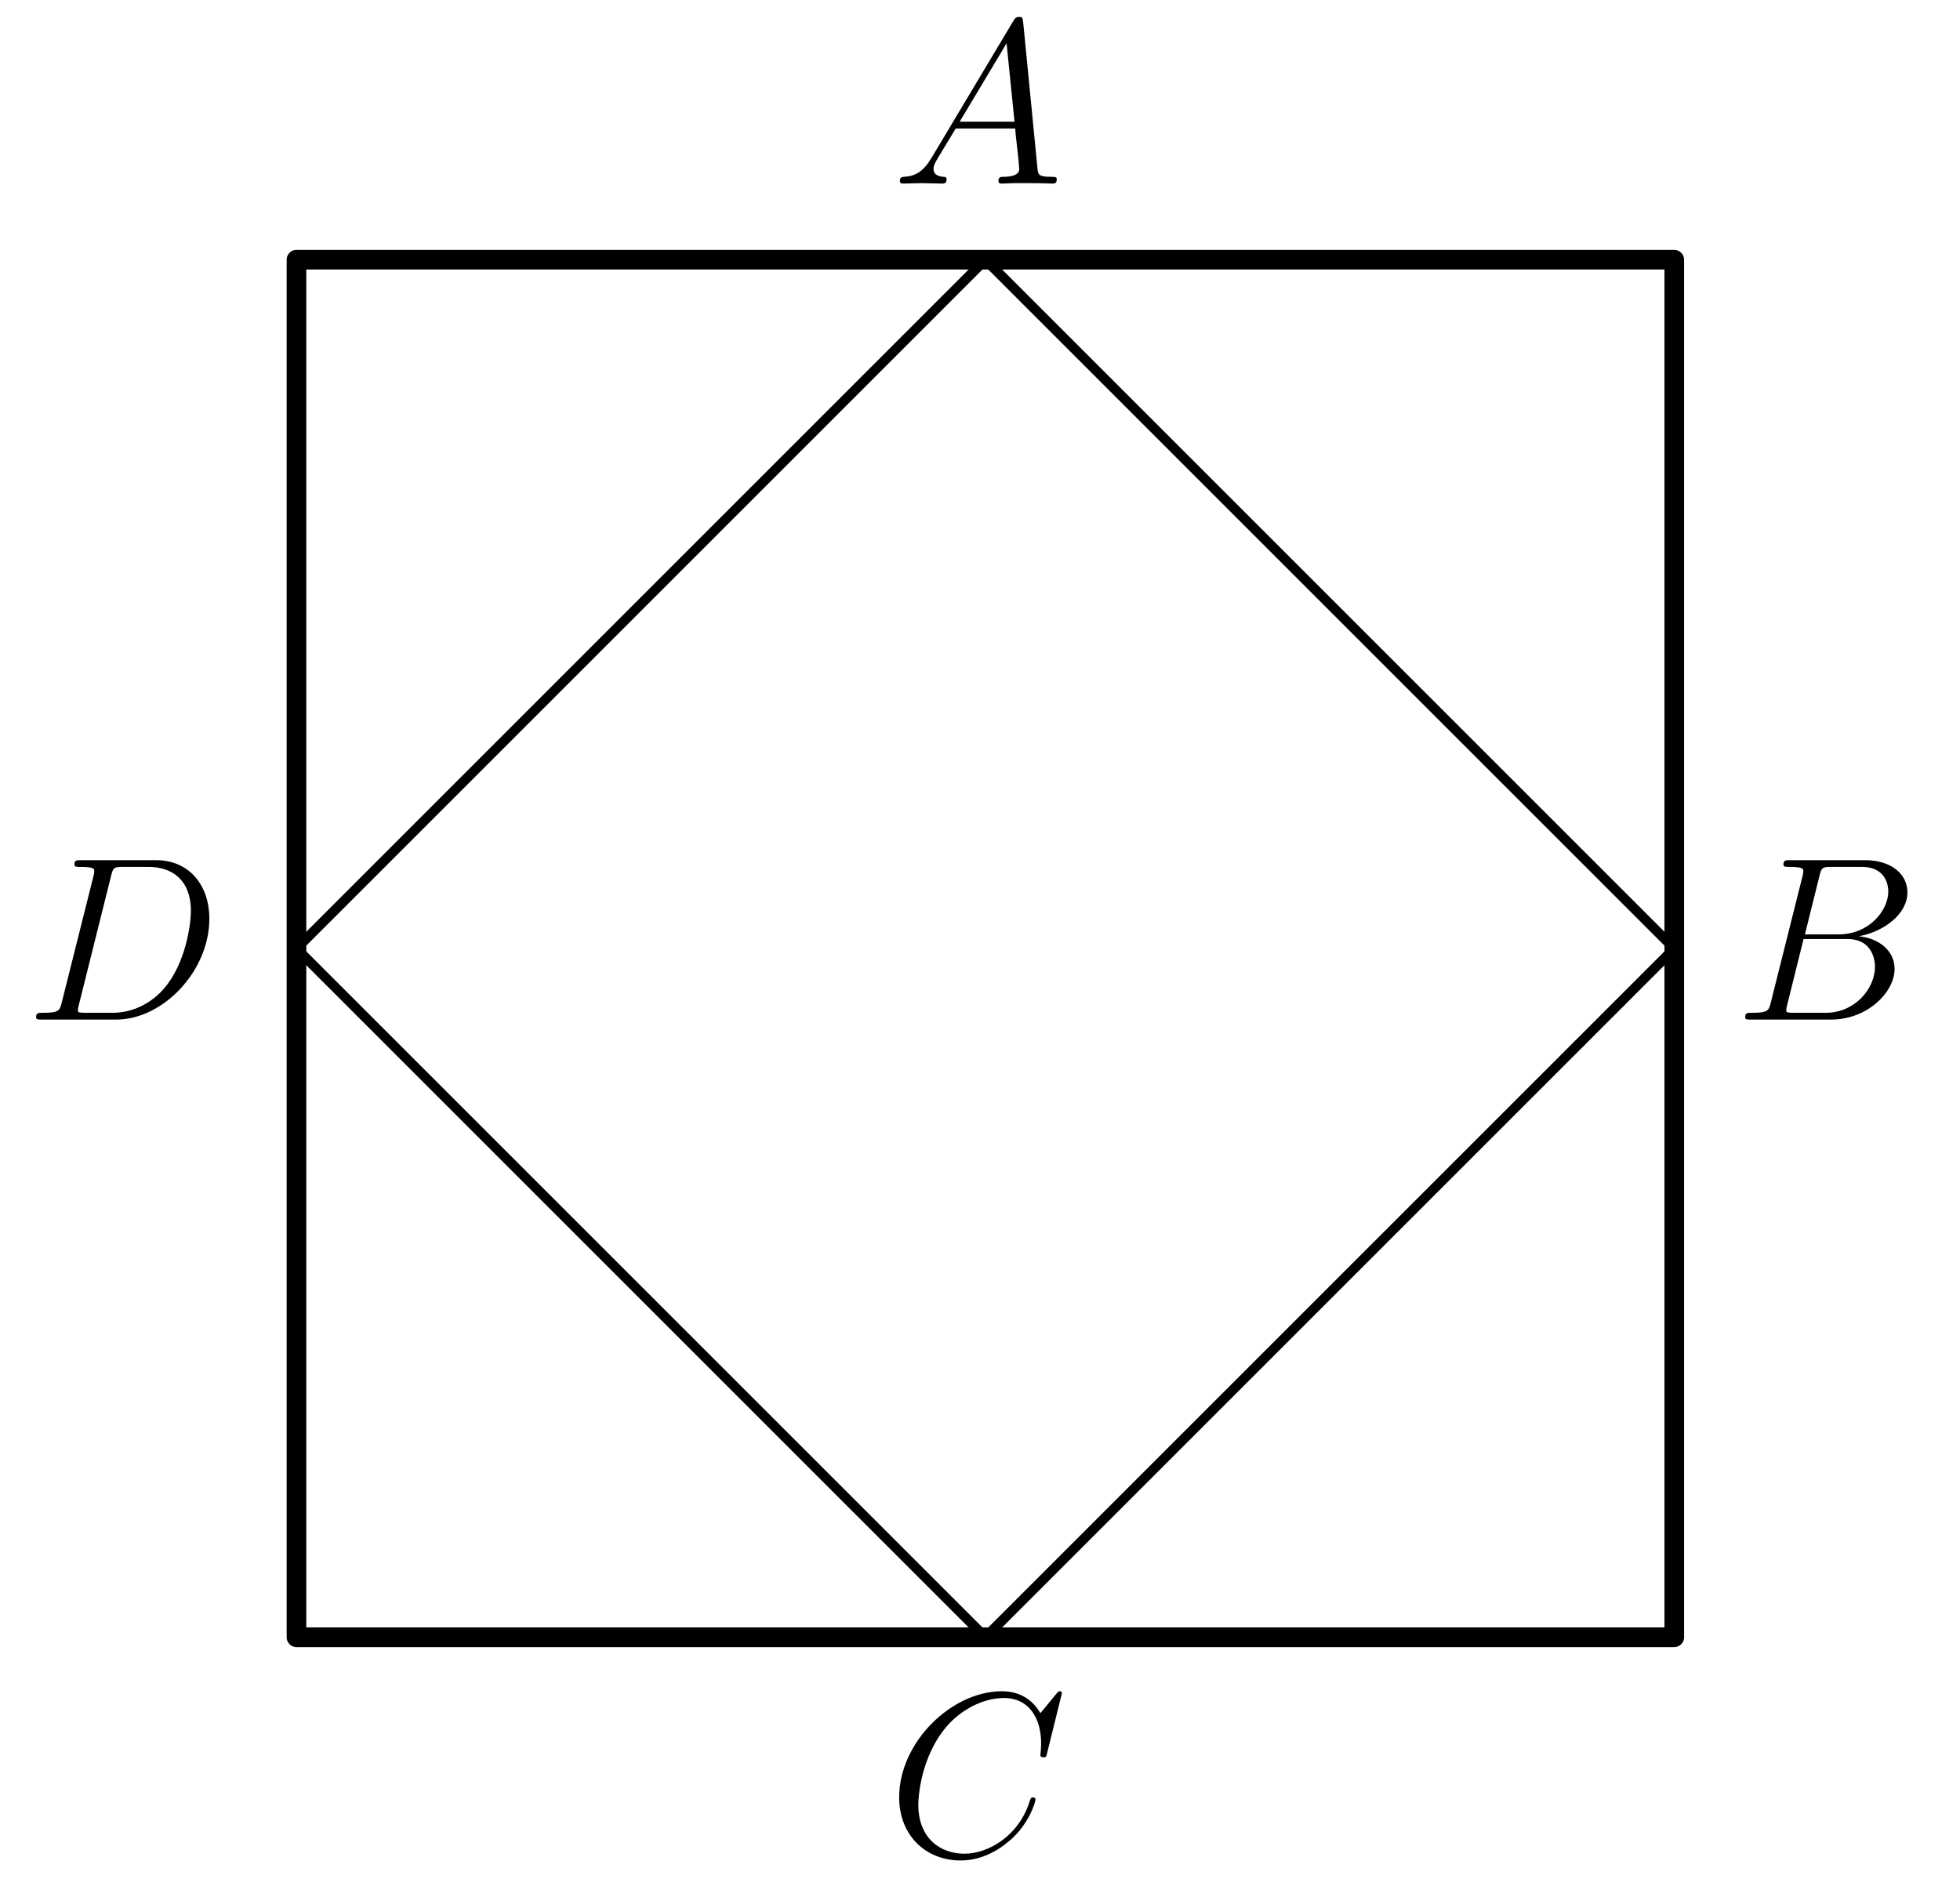
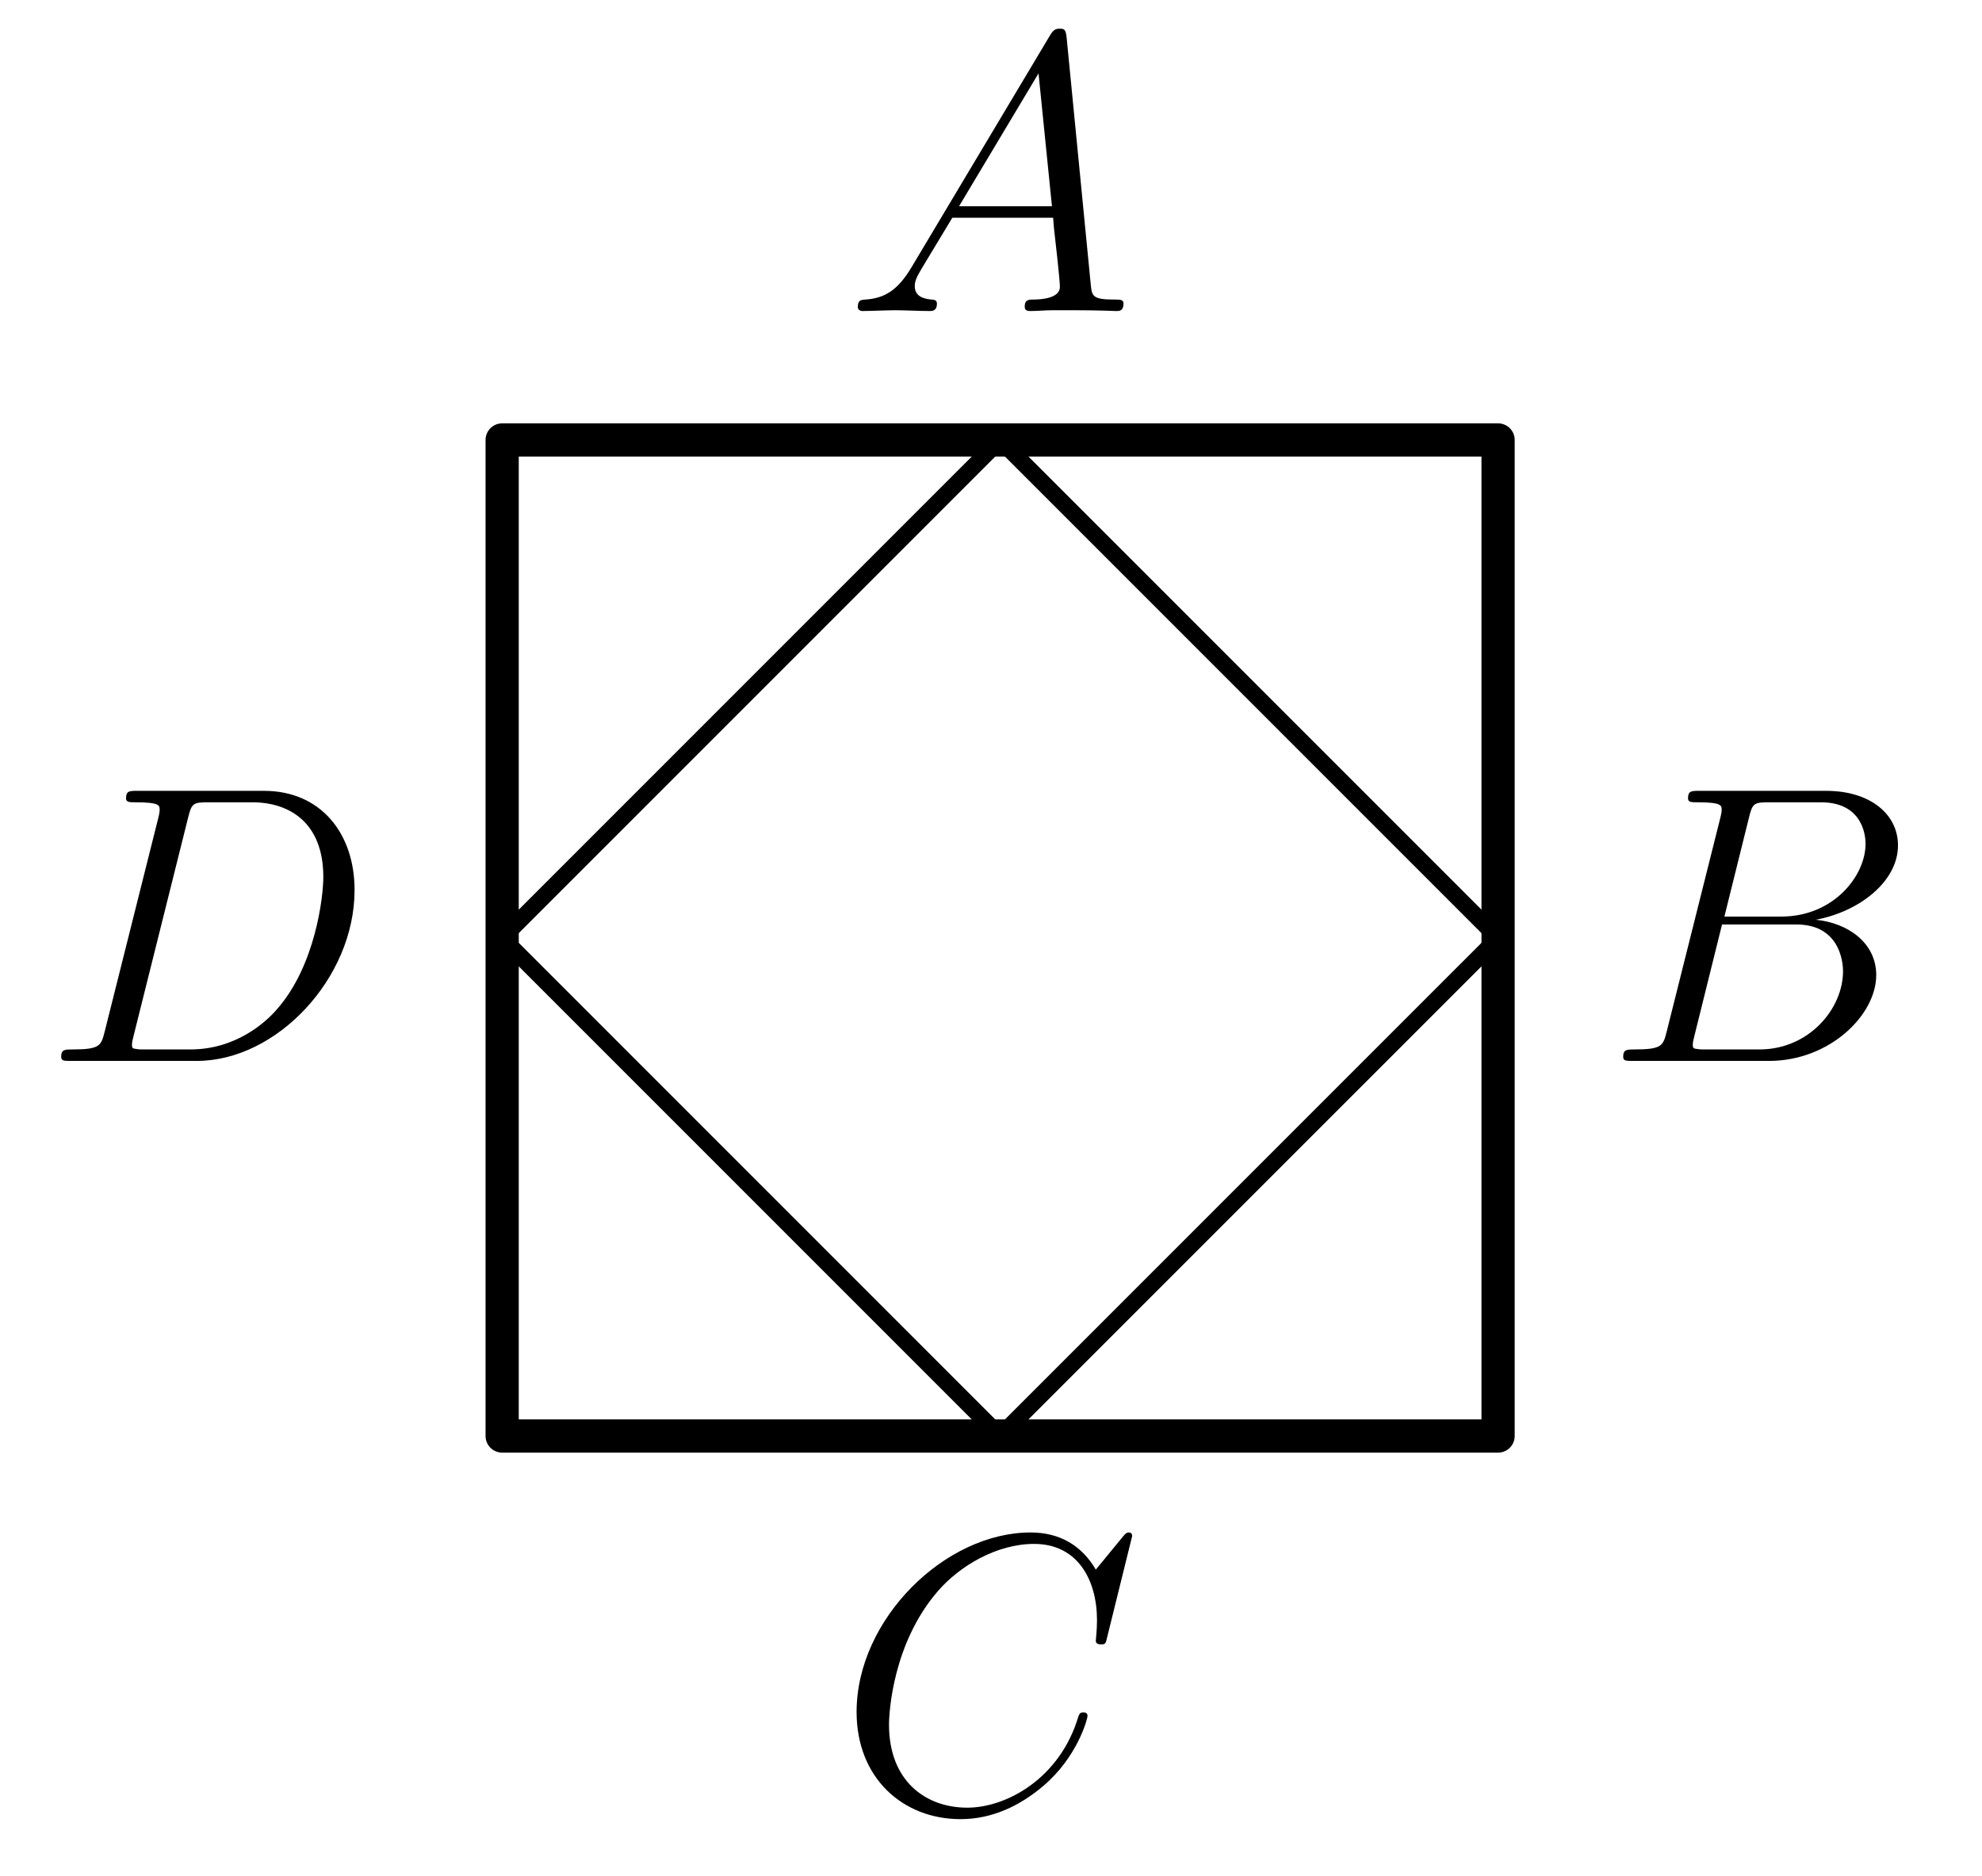
- <svg xmlns="http://www.w3.org/2000/svg" xmlns:xlink="http://www.w3.org/1999/xlink" height="97.161pt" version="1.1" viewBox="56.621 54.06 100.375 97.161" width="100.375pt">
+ <svg xmlns="http://www.w3.org/2000/svg" xmlns:xlink="http://www.w3.org/1999/xlink" height="56.715pt" version="1.1" viewBox="56.621 54.06 59.928 56.715" width="59.928pt">
  <defs>
    <path d="M2.032 -1.327C1.614 -0.622 1.207 -0.383 0.634 -0.347C0.502 -0.335 0.406 -0.335 0.406 -0.12C0.406 -0.048 0.466 0 0.55 0C0.765 0 1.303 -0.024 1.518 -0.024C1.865 -0.024 2.248 0 2.582 0C2.654 0 2.798 0 2.798 -0.227C2.798 -0.335 2.702 -0.347 2.63 -0.347C2.355 -0.371 2.128 -0.466 2.128 -0.753C2.128 -0.921 2.2 -1.052 2.355 -1.315L3.264 -2.821H6.312C6.324 -2.714 6.324 -2.618 6.336 -2.511C6.372 -2.2 6.516 -0.956 6.516 -0.729C6.516 -0.371 5.906 -0.347 5.715 -0.347C5.583 -0.347 5.452 -0.347 5.452 -0.132C5.452 0 5.559 0 5.631 0C5.834 0 6.073 -0.024 6.276 -0.024H6.958C7.687 -0.024 8.213 0 8.225 0C8.309 0 8.44 0 8.44 -0.227C8.44 -0.347 8.333 -0.347 8.153 -0.347C7.496 -0.347 7.484 -0.454 7.448 -0.813L6.719 -8.273C6.695 -8.512 6.647 -8.536 6.516 -8.536C6.396 -8.536 6.324 -8.512 6.217 -8.333L2.032 -1.327ZM3.467 -3.168L5.87 -7.185L6.276 -3.168H3.467Z" id="g0-65" />
    <path d="M4.376 -7.352C4.483 -7.795 4.531 -7.819 4.997 -7.819H6.551C7.902 -7.819 7.902 -6.671 7.902 -6.563C7.902 -5.595 6.934 -4.364 5.356 -4.364H3.634L4.376 -7.352ZM6.396 -4.268C7.699 -4.507 8.883 -5.416 8.883 -6.516C8.883 -7.448 8.058 -8.165 6.707 -8.165H2.869C2.642 -8.165 2.534 -8.165 2.534 -7.938C2.534 -7.819 2.642 -7.819 2.821 -7.819C3.551 -7.819 3.551 -7.723 3.551 -7.592C3.551 -7.568 3.551 -7.496 3.503 -7.317L1.889 -0.885C1.781 -0.466 1.757 -0.347 0.921 -0.347C0.693 -0.347 0.574 -0.347 0.574 -0.132C0.574 0 0.646 0 0.885 0H4.985C6.814 0 8.225 -1.387 8.225 -2.594C8.225 -3.575 7.364 -4.172 6.396 -4.268ZM4.698 -0.347H3.084C2.917 -0.347 2.893 -0.347 2.821 -0.359C2.69 -0.371 2.678 -0.395 2.678 -0.49C2.678 -0.574 2.702 -0.646 2.726 -0.753L3.563 -4.125H5.81C7.221 -4.125 7.221 -2.809 7.221 -2.714C7.221 -1.566 6.181 -0.347 4.698 -0.347Z" id="g0-66" />
    <path d="M8.931 -8.309C8.931 -8.416 8.847 -8.416 8.823 -8.416S8.751 -8.416 8.656 -8.297L7.831 -7.293C7.412 -8.01 6.755 -8.416 5.858 -8.416C3.276 -8.416 0.598 -5.798 0.598 -2.989C0.598 -0.992 1.997 0.251 3.742 0.251C4.698 0.251 5.535 -0.155 6.229 -0.741C7.269 -1.614 7.58 -2.774 7.58 -2.869C7.58 -2.977 7.484 -2.977 7.448 -2.977C7.34 -2.977 7.329 -2.905 7.305 -2.857C6.755 -0.992 5.141 -0.096 3.945 -0.096C2.678 -0.096 1.578 -0.909 1.578 -2.606C1.578 -2.989 1.698 -5.069 3.049 -6.635C3.706 -7.4 4.83 -8.07 5.966 -8.07C7.281 -8.07 7.867 -6.982 7.867 -5.762C7.867 -5.452 7.831 -5.189 7.831 -5.141C7.831 -5.033 7.95 -5.033 7.986 -5.033C8.118 -5.033 8.13 -5.045 8.177 -5.26L8.931 -8.309Z" id="g0-67" />
    <path d="M1.877 -0.885C1.769 -0.466 1.745 -0.347 0.909 -0.347C0.681 -0.347 0.562 -0.347 0.562 -0.132C0.562 0 0.634 0 0.873 0H4.663C7.077 0 9.433 -2.499 9.433 -5.165C9.433 -6.886 8.404 -8.165 6.695 -8.165H2.857C2.63 -8.165 2.523 -8.165 2.523 -7.938C2.523 -7.819 2.63 -7.819 2.809 -7.819C3.539 -7.819 3.539 -7.723 3.539 -7.592C3.539 -7.568 3.539 -7.496 3.491 -7.317L1.877 -0.885ZM4.399 -7.352C4.507 -7.795 4.555 -7.819 5.021 -7.819H6.336C7.46 -7.819 8.488 -7.209 8.488 -5.559C8.488 -4.961 8.249 -2.881 7.089 -1.566C6.755 -1.172 5.846 -0.347 4.471 -0.347H3.108C2.941 -0.347 2.917 -0.347 2.845 -0.359C2.714 -0.371 2.702 -0.395 2.702 -0.49C2.702 -0.574 2.726 -0.646 2.75 -0.753L4.399 -7.352Z" id="g0-68" />
  </defs>
  <g id="page1">
-     <g transform="matrix(1 0 0 1 71.8042 137.92)">
-       <path d="M 0 0L 70.559 0L 70.559 -70.559L 0 -70.559L 0 0Z" fill="none" stroke="#000000" stroke-linecap="round" stroke-linejoin="round" stroke-miterlimit="10.037" stroke-width="1.004" />
+     <g transform="matrix(1 0 0 1 71.8042 97.4739)">
+       <path d="M 0 0L 30.113 0L 30.113 -30.113L 0 -30.113L 0 0Z" fill="none" stroke="#000000" stroke-linecap="round" stroke-linejoin="round" stroke-miterlimit="10.037" stroke-width="1.004" />
    </g>
-     <g transform="matrix(1 0 0 1 71.8042 137.92)">
-       <path d="M 0 -35.279L 35.279 -70.559L 70.559 -35.279L 35.279 0L 0 -35.279Z" fill="none" stroke="#000000" stroke-linecap="round" stroke-linejoin="round" stroke-miterlimit="10.037" stroke-width="0.502" />
+     <g transform="matrix(1 0 0 1 71.8042 97.4739)">
+       <path d="M 0 -15.056L 15.056 -30.113L 30.113 -15.056L 15.056 0L 0 -15.056Z" fill="none" stroke="#000000" stroke-linecap="round" stroke-linejoin="round" stroke-miterlimit="10.037" stroke-width="0.502" />
    </g>
-     <use x="102.3" xlink:href="#g0-65" y="63.463" />
-     <use x="145.421" xlink:href="#g0-66" y="106.282" />
-     <use x="102.071" xlink:href="#g0-67" y="149.101" />
-     <use x="57.909" xlink:href="#g0-68" y="106.282" />
+     <use x="82.152" xlink:href="#g0-65" y="63.463" />
+     <use x="105.126" xlink:href="#g0-66" y="86.134" />
+     <use x="81.923" xlink:href="#g0-67" y="108.806" />
+     <use x="57.909" xlink:href="#g0-68" y="86.134" />
  </g>
</svg>
